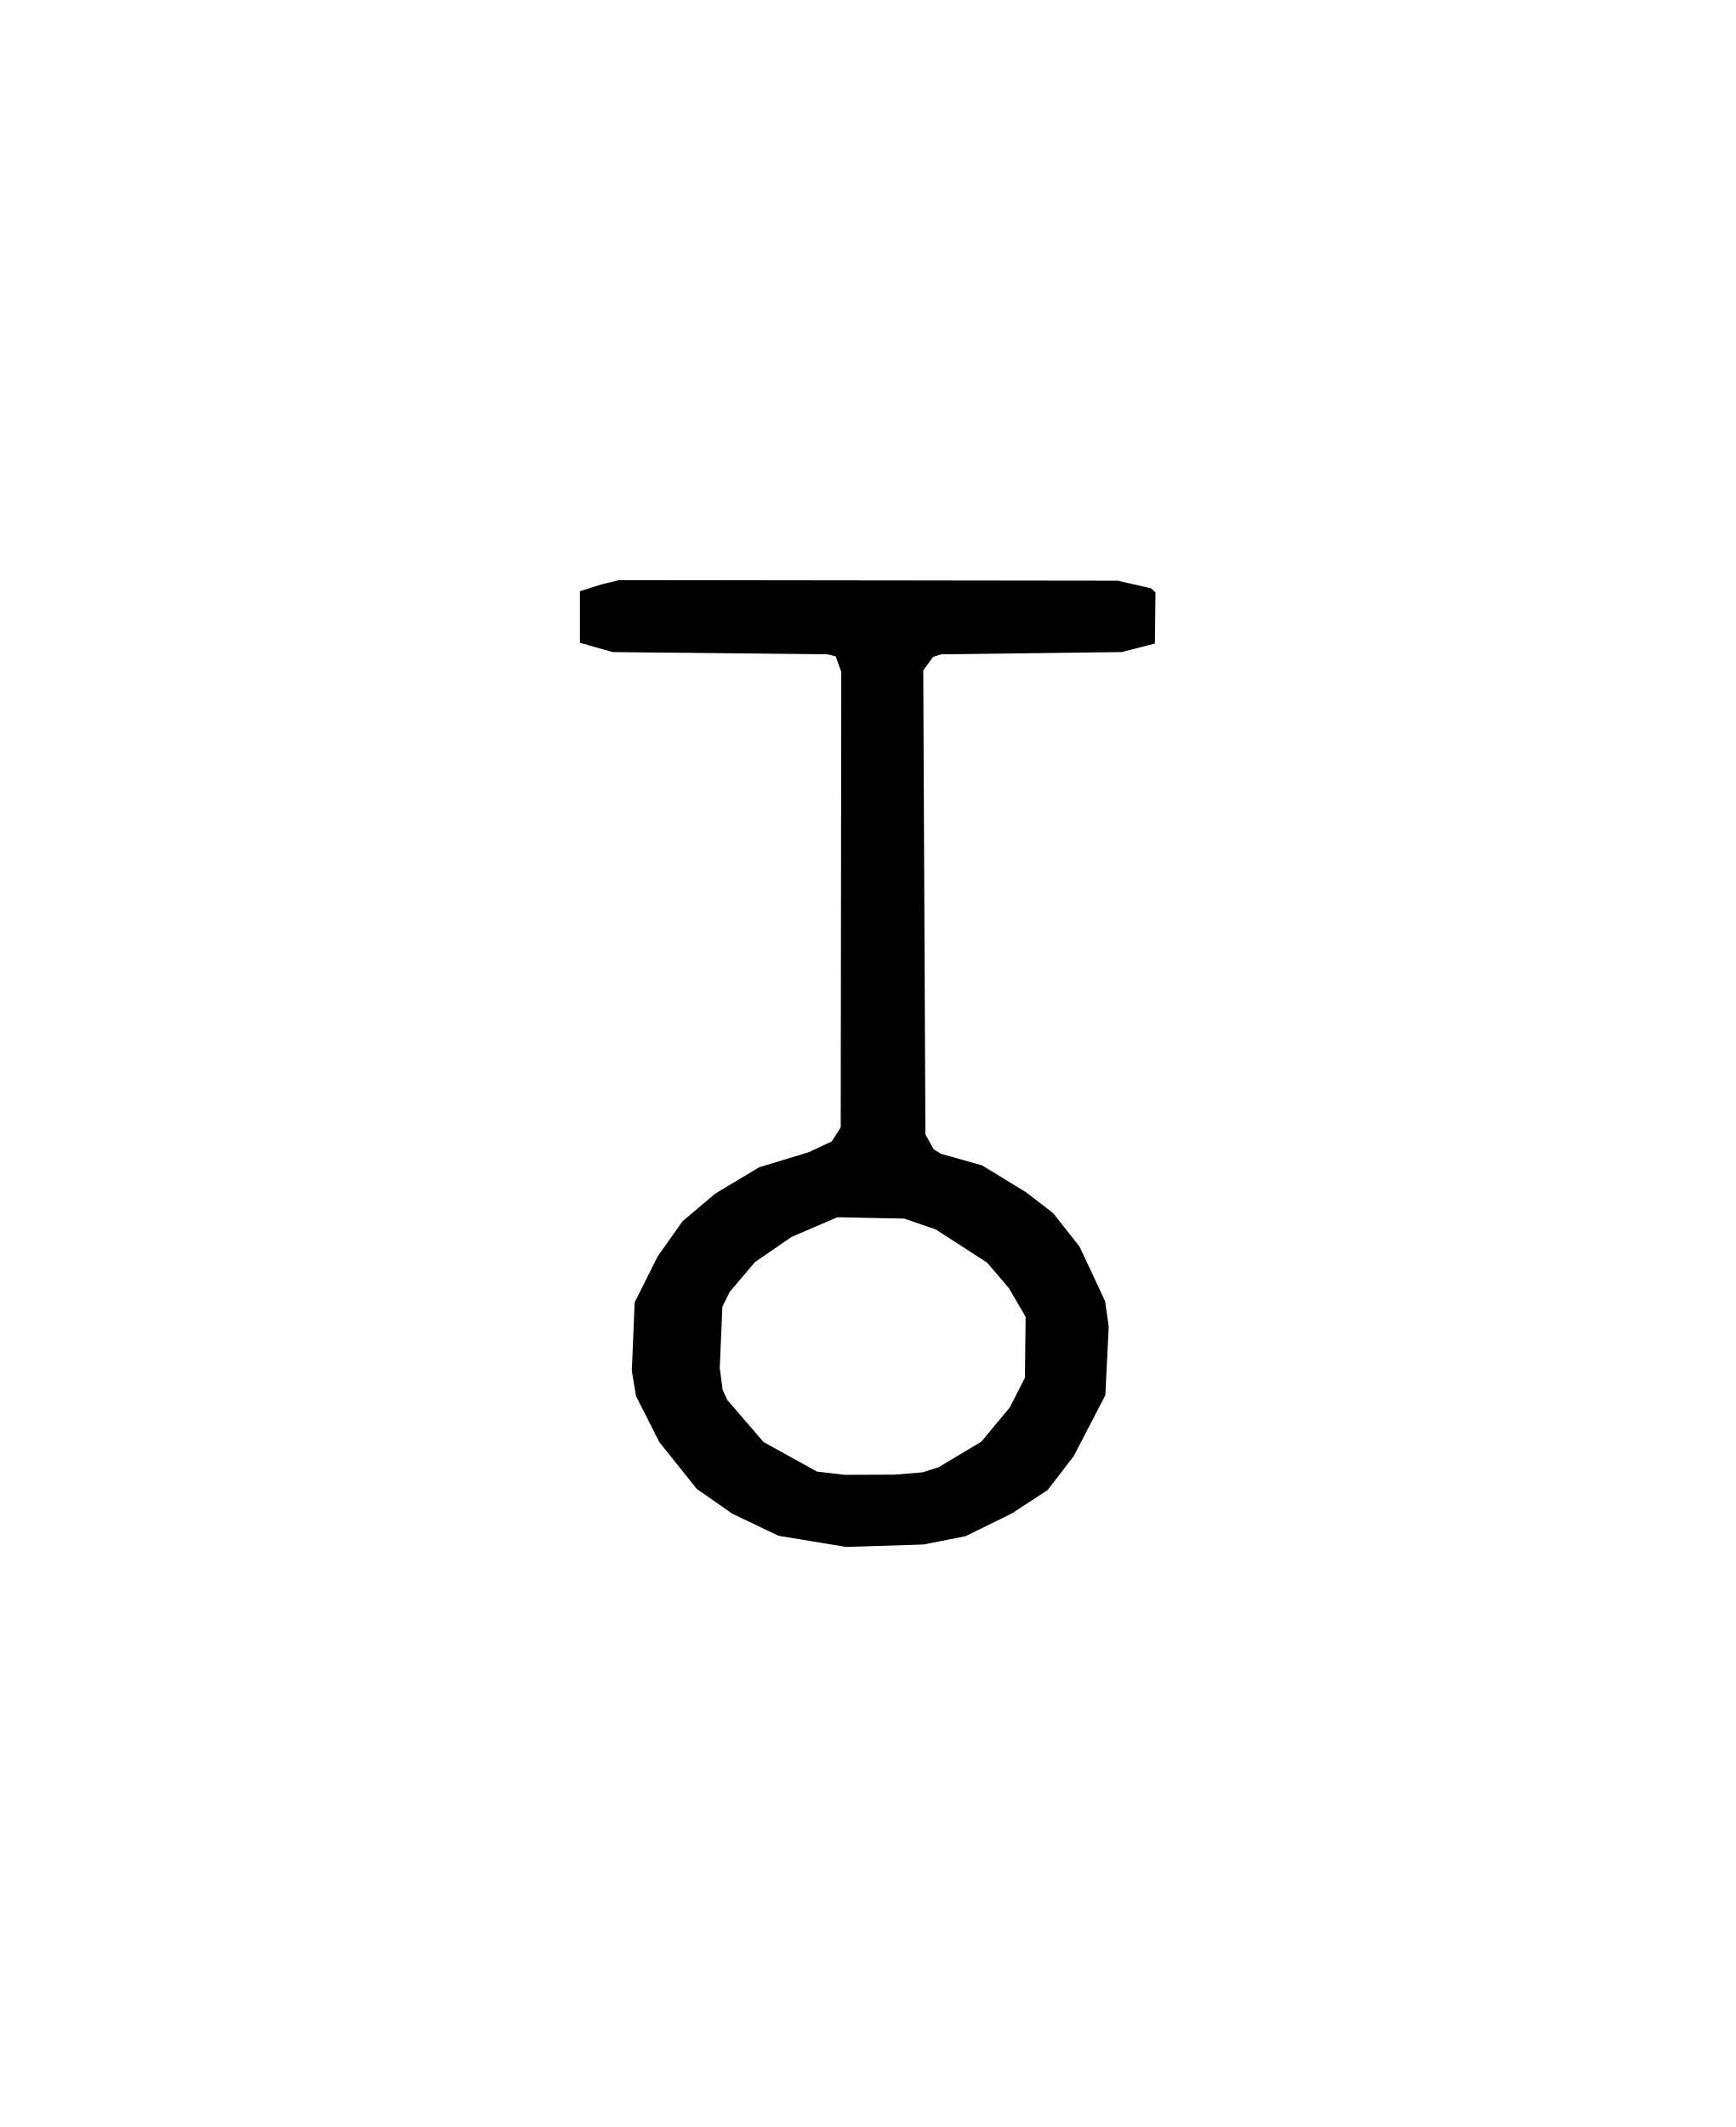
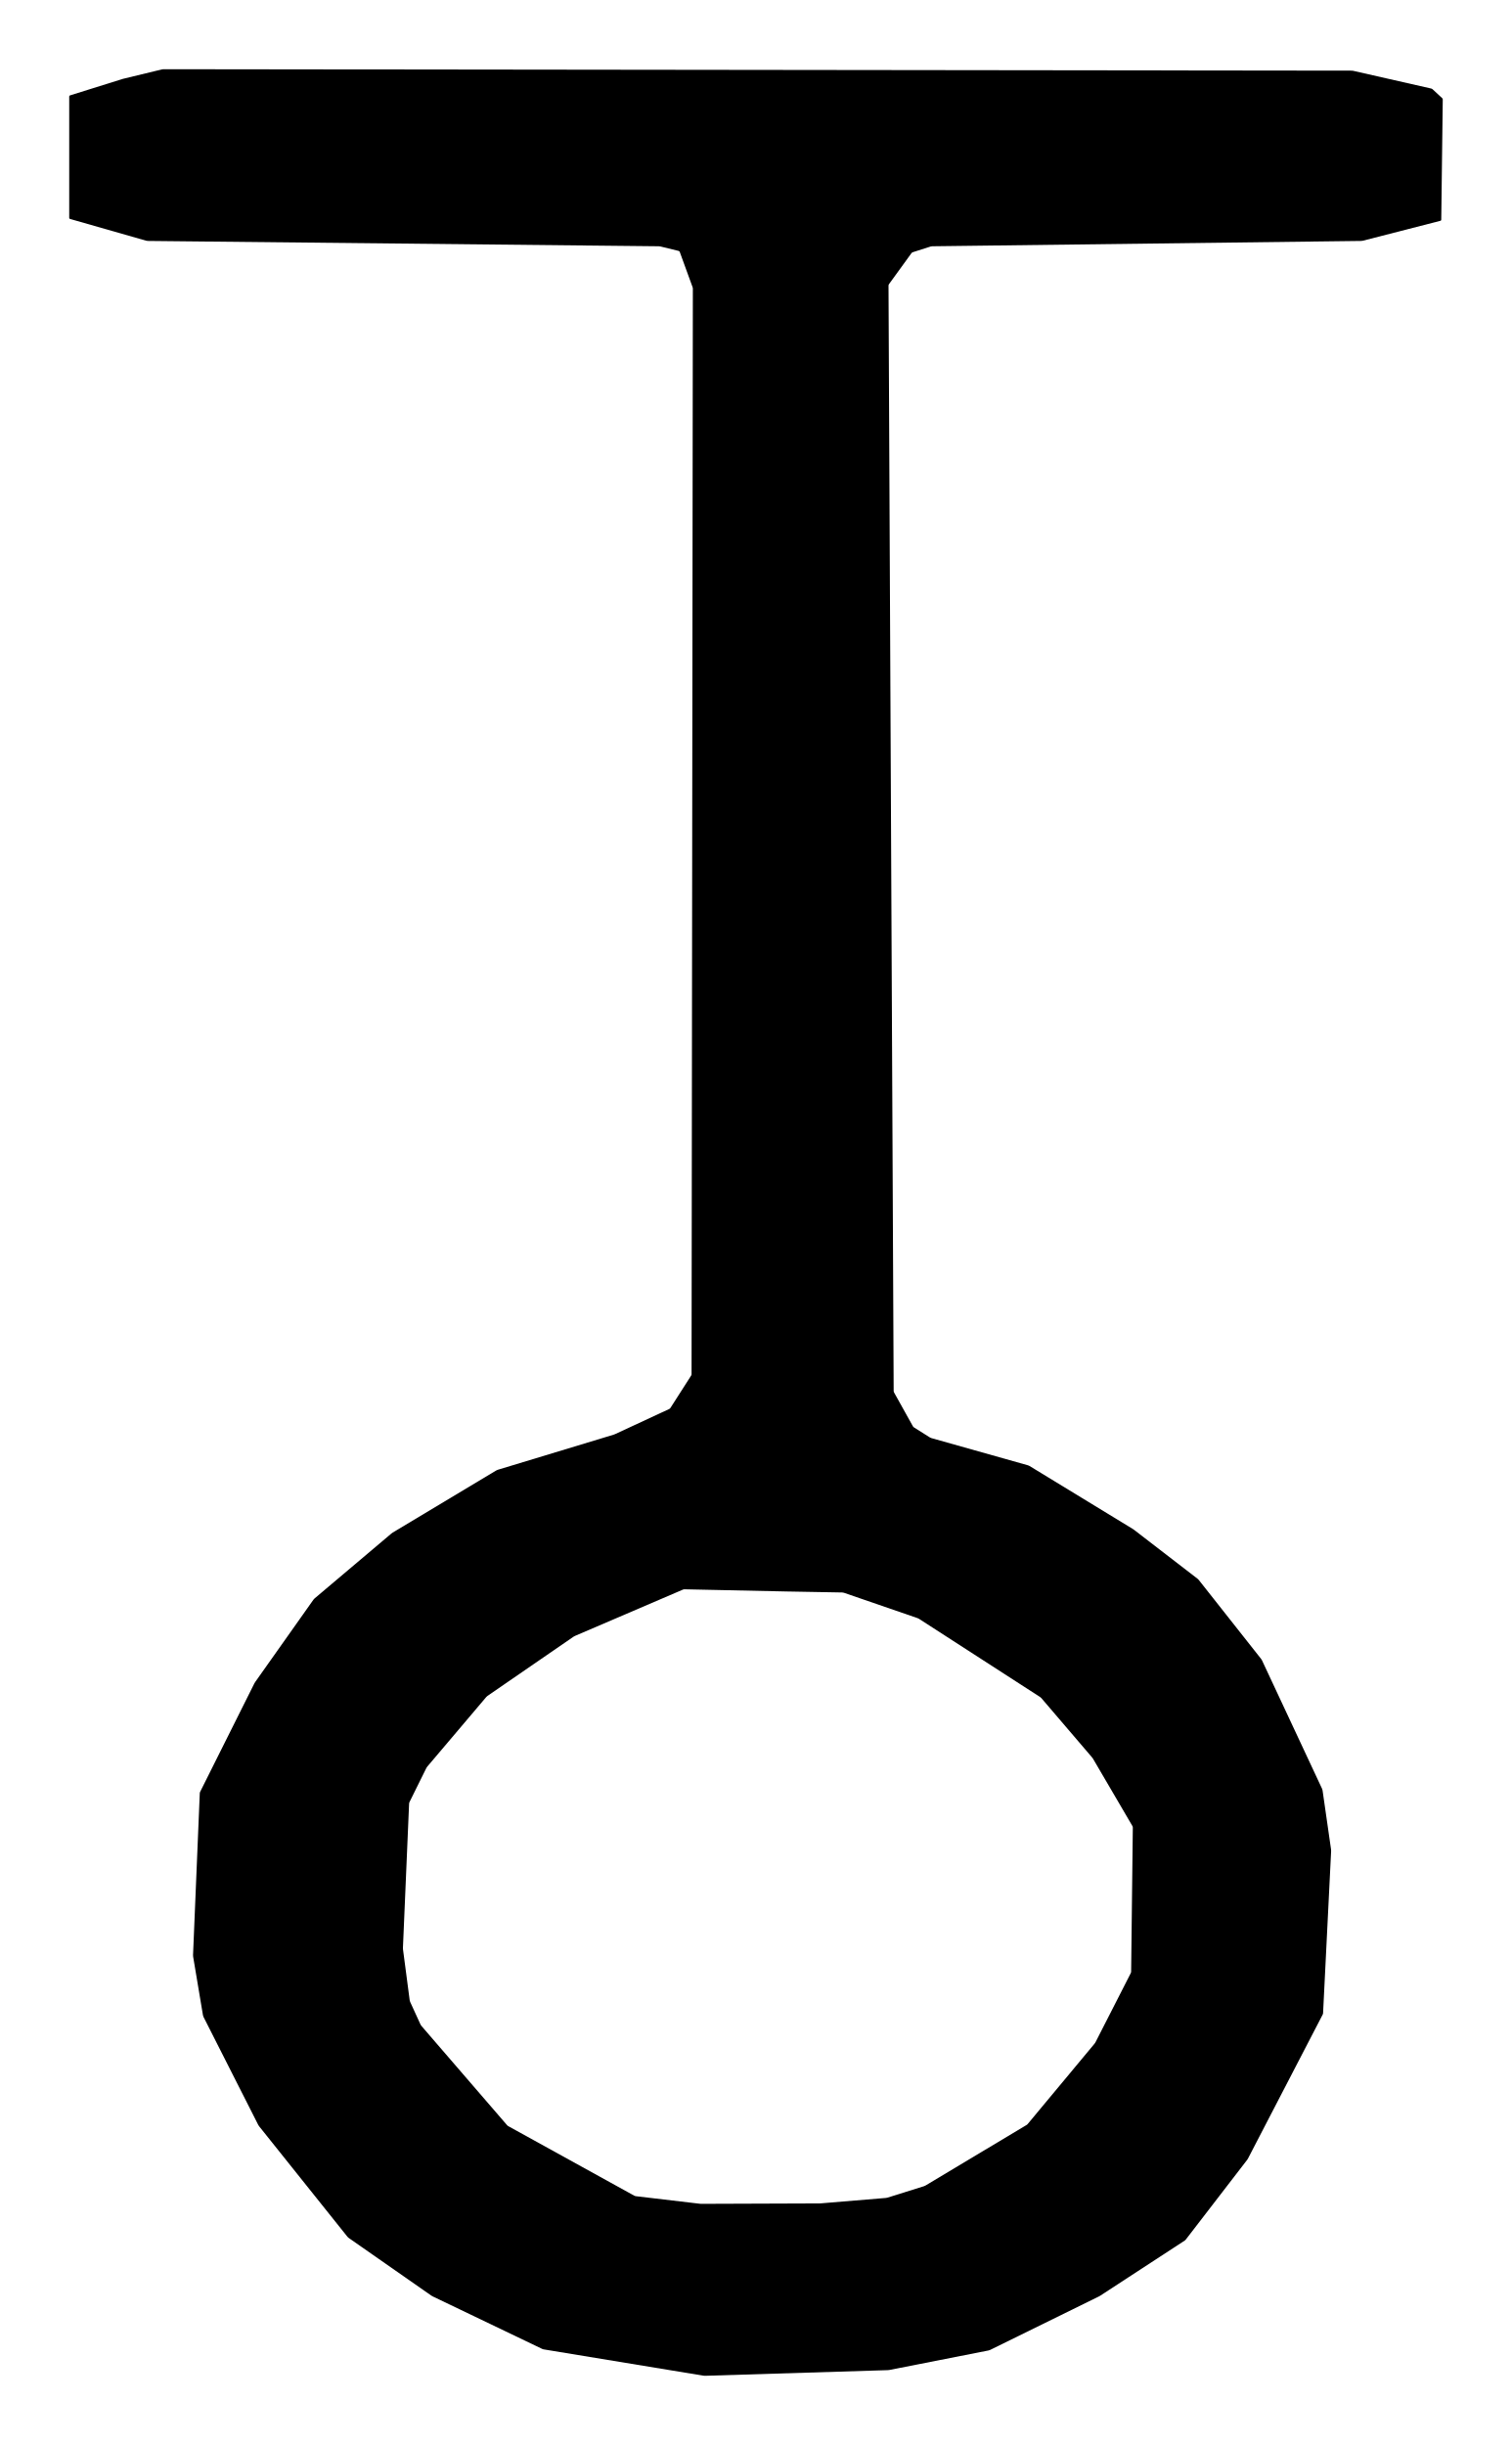
- <svg xmlns="http://www.w3.org/2000/svg" viewBox="0 0 1157.83 1418.69">
+ <svg xmlns="http://www.w3.org/2000/svg" viewBox="367.57 367.57 422.69 683.55">
  <g transform="translate(386.92,1045.42) scale(0.1,-0.1)" fill="#000000" stroke="none" fill-rule="evenodd">
    <path d="M 150.0 6558.0 L 152.3 6558.6 Q 150.0 6558.0 147.7 6557.3 L 2.3 6511.8 Q 0.0 6511.1 0.0 6508.7 L 0.0 6169.4 Q 0.0 6167.0 2.3 6166.4 L 215.0 6105.6 Q 217.3 6104.9 219.7 6104.9 L 1648.2 6090.0 Q 1650.6 6090.0 1653.0 6089.4 L 1703.7 6077.0 Q 1706.1 6076.4 1706.9 6074.1 L 1742.7 5975.8 Q 1743.5 5973.6 1743.5 5971.2 L 1739.9 2937.0 Q 1739.9 2934.6 1738.6 2932.6 L 1680.9 2842.5 Q 1679.6 2840.5 1677.5 2839.4 L 1526.3 2769.2 Q 1524.1 2768.2 1521.8 2767.5 L 1198.4 2669.5 Q 1196.1 2668.8 1194.0 2667.6 L 904.6 2494.0 Q 902.5 2492.8 900.7 2491.2 L 686.0 2309.8 Q 684.2 2308.2 682.8 2306.3 L 520.1 2076.3 Q 518.7 2074.3 517.6 2072.2 L 366.2 1769.4 Q 365.1 1767.2 365.0 1764.8 L 346.2 1312.8 Q 346.1 1310.4 346.5 1308.0 L 373.9 1144.6 Q 374.3 1142.2 375.3 1140.1 L 528.4 838.0 Q 529.5 835.9 531.0 834.0 L 778.0 525.0 Q 779.5 523.2 781.5 521.8 L 1012.3 360.7 Q 1014.3 359.4 1016.5 358.3 L 1322.2 211.7 Q 1324.3 210.6 1326.7 210.3 L 1773.2 136.8 Q 1775.6 136.4 1778.0 136.5 L 2289.0 152.3 Q 2291.3 152.4 2293.7 152.9 L 2570.1 207.3 Q 2572.5 207.8 2574.6 208.8 L 2878.3 358.1 Q 2880.4 359.1 2882.4 360.4 L 3118.4 514.4 Q 3120.4 515.7 3121.8 517.6 L 3293.1 740.1 Q 3294.5 742.0 3295.6 744.1 L 3504.1 1146.0 Q 3505.3 1148.1 3505.4 1150.5 L 3527.9 1603.1 Q 3528.0 1605.5 3527.7 1607.9 L 3504.0 1772.8 Q 3503.7 1775.2 3502.7 1777.4 L 3334.8 2136.4 Q 3333.8 2138.6 3332.3 2140.5 L 3158.0 2361.3 Q 3156.5 2363.2 3154.6 2364.7 L 2976.9 2501.6 Q 2975.0 2503.1 2972.9 2504.3 L 2684.8 2680.0 Q 2682.8 2681.2 2680.5 2681.9 L 2410.4 2758.0 Q 2408.1 2758.7 2406.1 2759.9 L 2361.8 2787.8 Q 2359.7 2789.1 2358.6 2791.2 L 2306.0 2885.6 Q 2304.9 2887.7 2304.9 2890.1 L 2290.5 5979.9 Q 2290.5 5982.3 2291.9 5984.2 L 2354.7 6070.8 Q 2356.2 6072.7 2358.4 6073.4 L 2408.2 6089.3 Q 2410.5 6090.0 2412.9 6090.0 L 3611.9 6104.9 Q 3614.3 6104.9 3616.6 6105.5 L 3833.5 6161.2 Q 3835.8 6161.8 3835.8 6164.2 L 3840.0 6500.3 Q 3840.0 6502.7 3838.2 6504.3 L 3811.7 6528.8 Q 3810.0 6530.4 3807.6 6531.0 L 3589.7 6580.5 Q 3587.3 6581.0 3584.9 6581.0 L 263.7 6585.0 Q 261.3 6585.0 258.9 6584.4 Z M 2015.0 2329.0 L 2012.6 2329.1 Q 2015.0 2329.0 2017.4 2329.0 L 2161.1 2326.4 Q 2163.5 2326.4 2165.8 2325.6 L 2371.7 2254.7 Q 2374.0 2253.9 2376.0 2252.6 L 2714.2 2034.2 Q 2716.2 2032.9 2717.8 2031.1 L 2859.5 1865.4 Q 2861.1 1863.5 2862.3 1861.5 L 2972.3 1673.6 Q 2973.5 1671.5 2973.5 1669.1 L 2968.8 1266.6 Q 2968.8 1264.2 2967.7 1262.1 L 2869.1 1068.9 Q 2868.0 1066.7 2866.4 1064.9 L 2679.6 840.4 Q 2678.1 838.6 2676.0 837.4 L 2393.7 668.3 Q 2391.6 667.1 2389.3 666.4 L 2287.8 634.6 Q 2285.5 633.9 2283.2 633.7 L 2102.9 618.7 Q 2100.5 618.5 2098.1 618.4 L 1768.4 617.2 Q 1766.0 617.2 1763.6 617.4 L 1584.2 638.6 Q 1581.8 638.9 1579.7 640.0 L 1227.5 834.4 Q 1225.4 835.6 1223.9 837.4 L 984.7 1114.6 Q 983.1 1116.4 982.1 1118.6 L 953.3 1181.5 Q 952.3 1183.6 951.9 1186.0 L 933.2 1328.3 Q 932.9 1330.7 933.0 1333.1 L 950.2 1736.0 Q 950.3 1738.4 951.4 1740.6 L 998.3 1835.4 Q 999.3 1837.6 1000.9 1839.4 L 1165.9 2034.1 Q 1167.5 2036.0 1169.4 2037.3 L 1409.8 2202.7 Q 1411.8 2204.0 1414.0 2205.0 L 1715.7 2334.4 Q 1717.9 2335.4 1720.3 2335.3 Z" />
  </g>
</svg>
